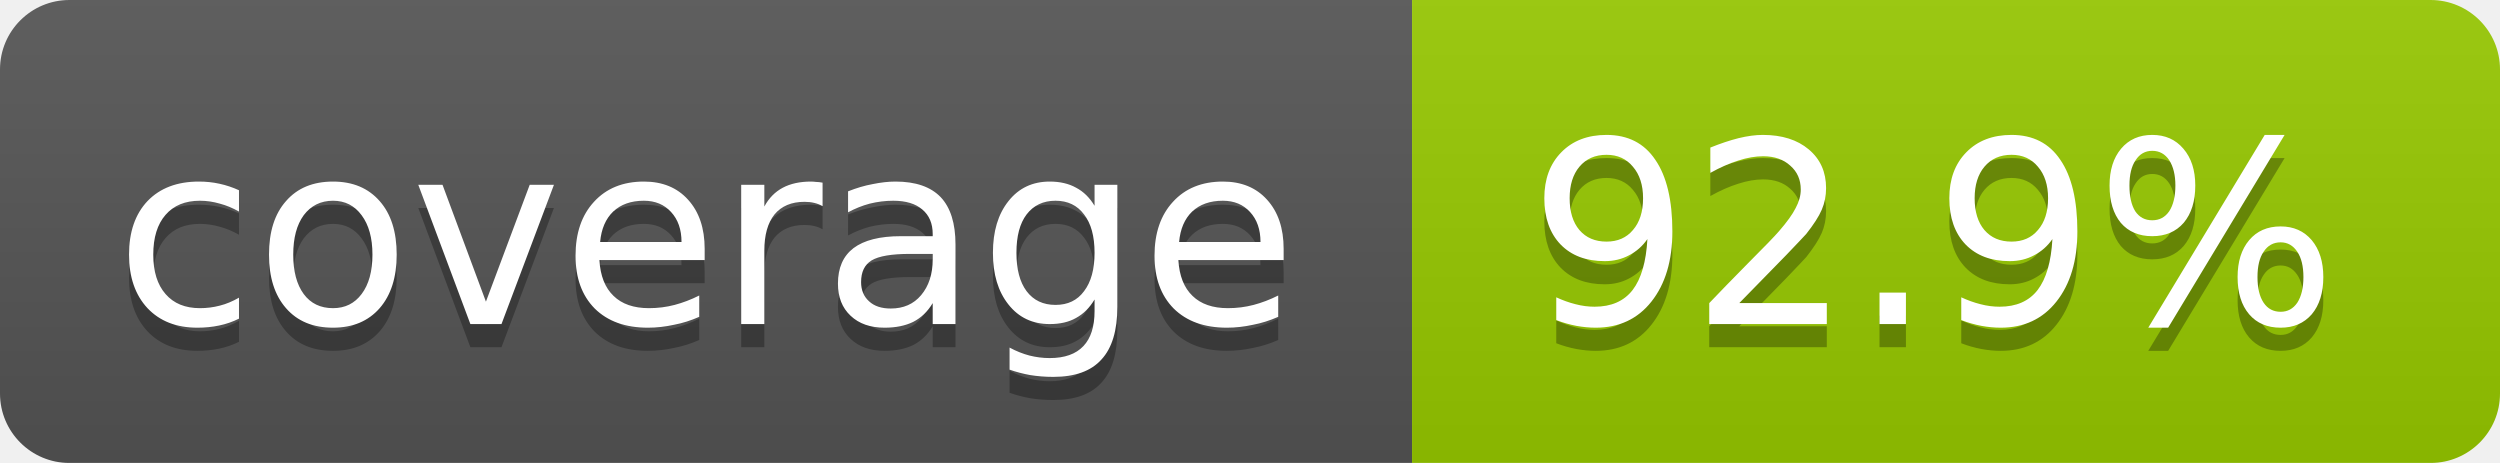
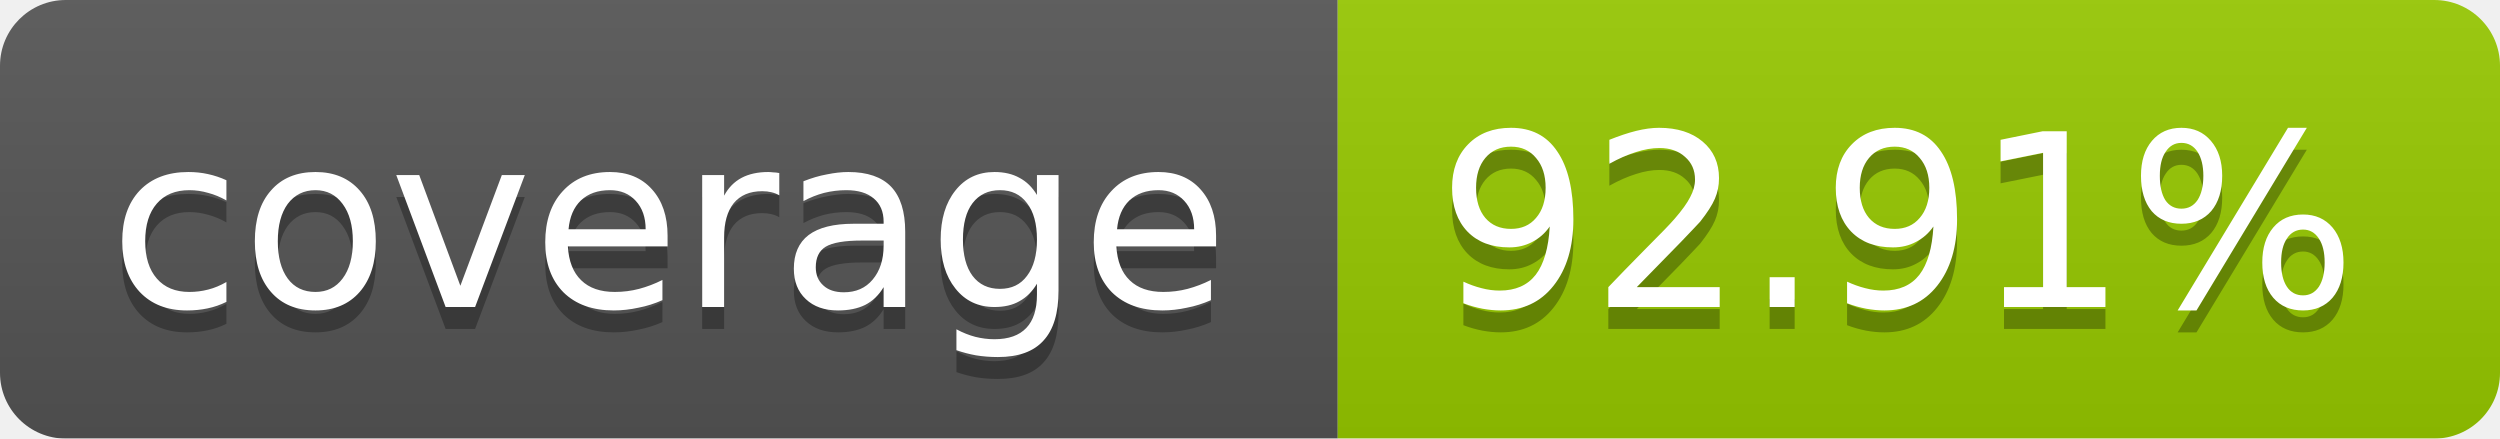
- <svg xmlns="http://www.w3.org/2000/svg" width="108" height="20">
+ <svg xmlns="http://www.w3.org/2000/svg" width="114" height="20">
  <linearGradient id="b" x2="0" y2="100%">
    <stop offset="0" stop-color="#bbb" stop-opacity=".1" />
    <stop offset="1" stop-opacity=".1" />
  </linearGradient>
  <mask id="a">
-     <rect width="108" height="20" rx="3" fill="#fff" />
+     <rect width="114" height="20" rx="3" fill="#fff" />
  </mask>
  <g mask="url(#a)">
    <path fill="#555" d="M0 0h61v20H0z" />
-     <path fill="#97CA00" d="M61 0h47v20H61z" />
-     <path fill="url(#b)" d="M0 0h108v20H0z" />
+     <path fill="#97CA00" d="M61 0h53v20H61z" />
+     <path fill="url(#b)" d="M0 0h114v20H0z" />
  </g>
  <g fill="#fff" text-anchor="middle" font-family="DejaVu Sans,Verdana,Geneva,sans-serif" font-size="11">
    <text x="30.5" y="15" fill="#010101" fill-opacity=".3">coverage</text>
    <text x="30.5" y="14">coverage</text>
-     <text x="83.5" y="15" fill="#010101" fill-opacity=".3">92.9%</text>
-     <text x="83.5" y="14">92.9%</text>
+     <text x="86.5" y="15" fill="#010101" fill-opacity=".3">92.91%</text>
+     <text x="86.5" y="14">92.91%</text>
  </g>
</svg>
